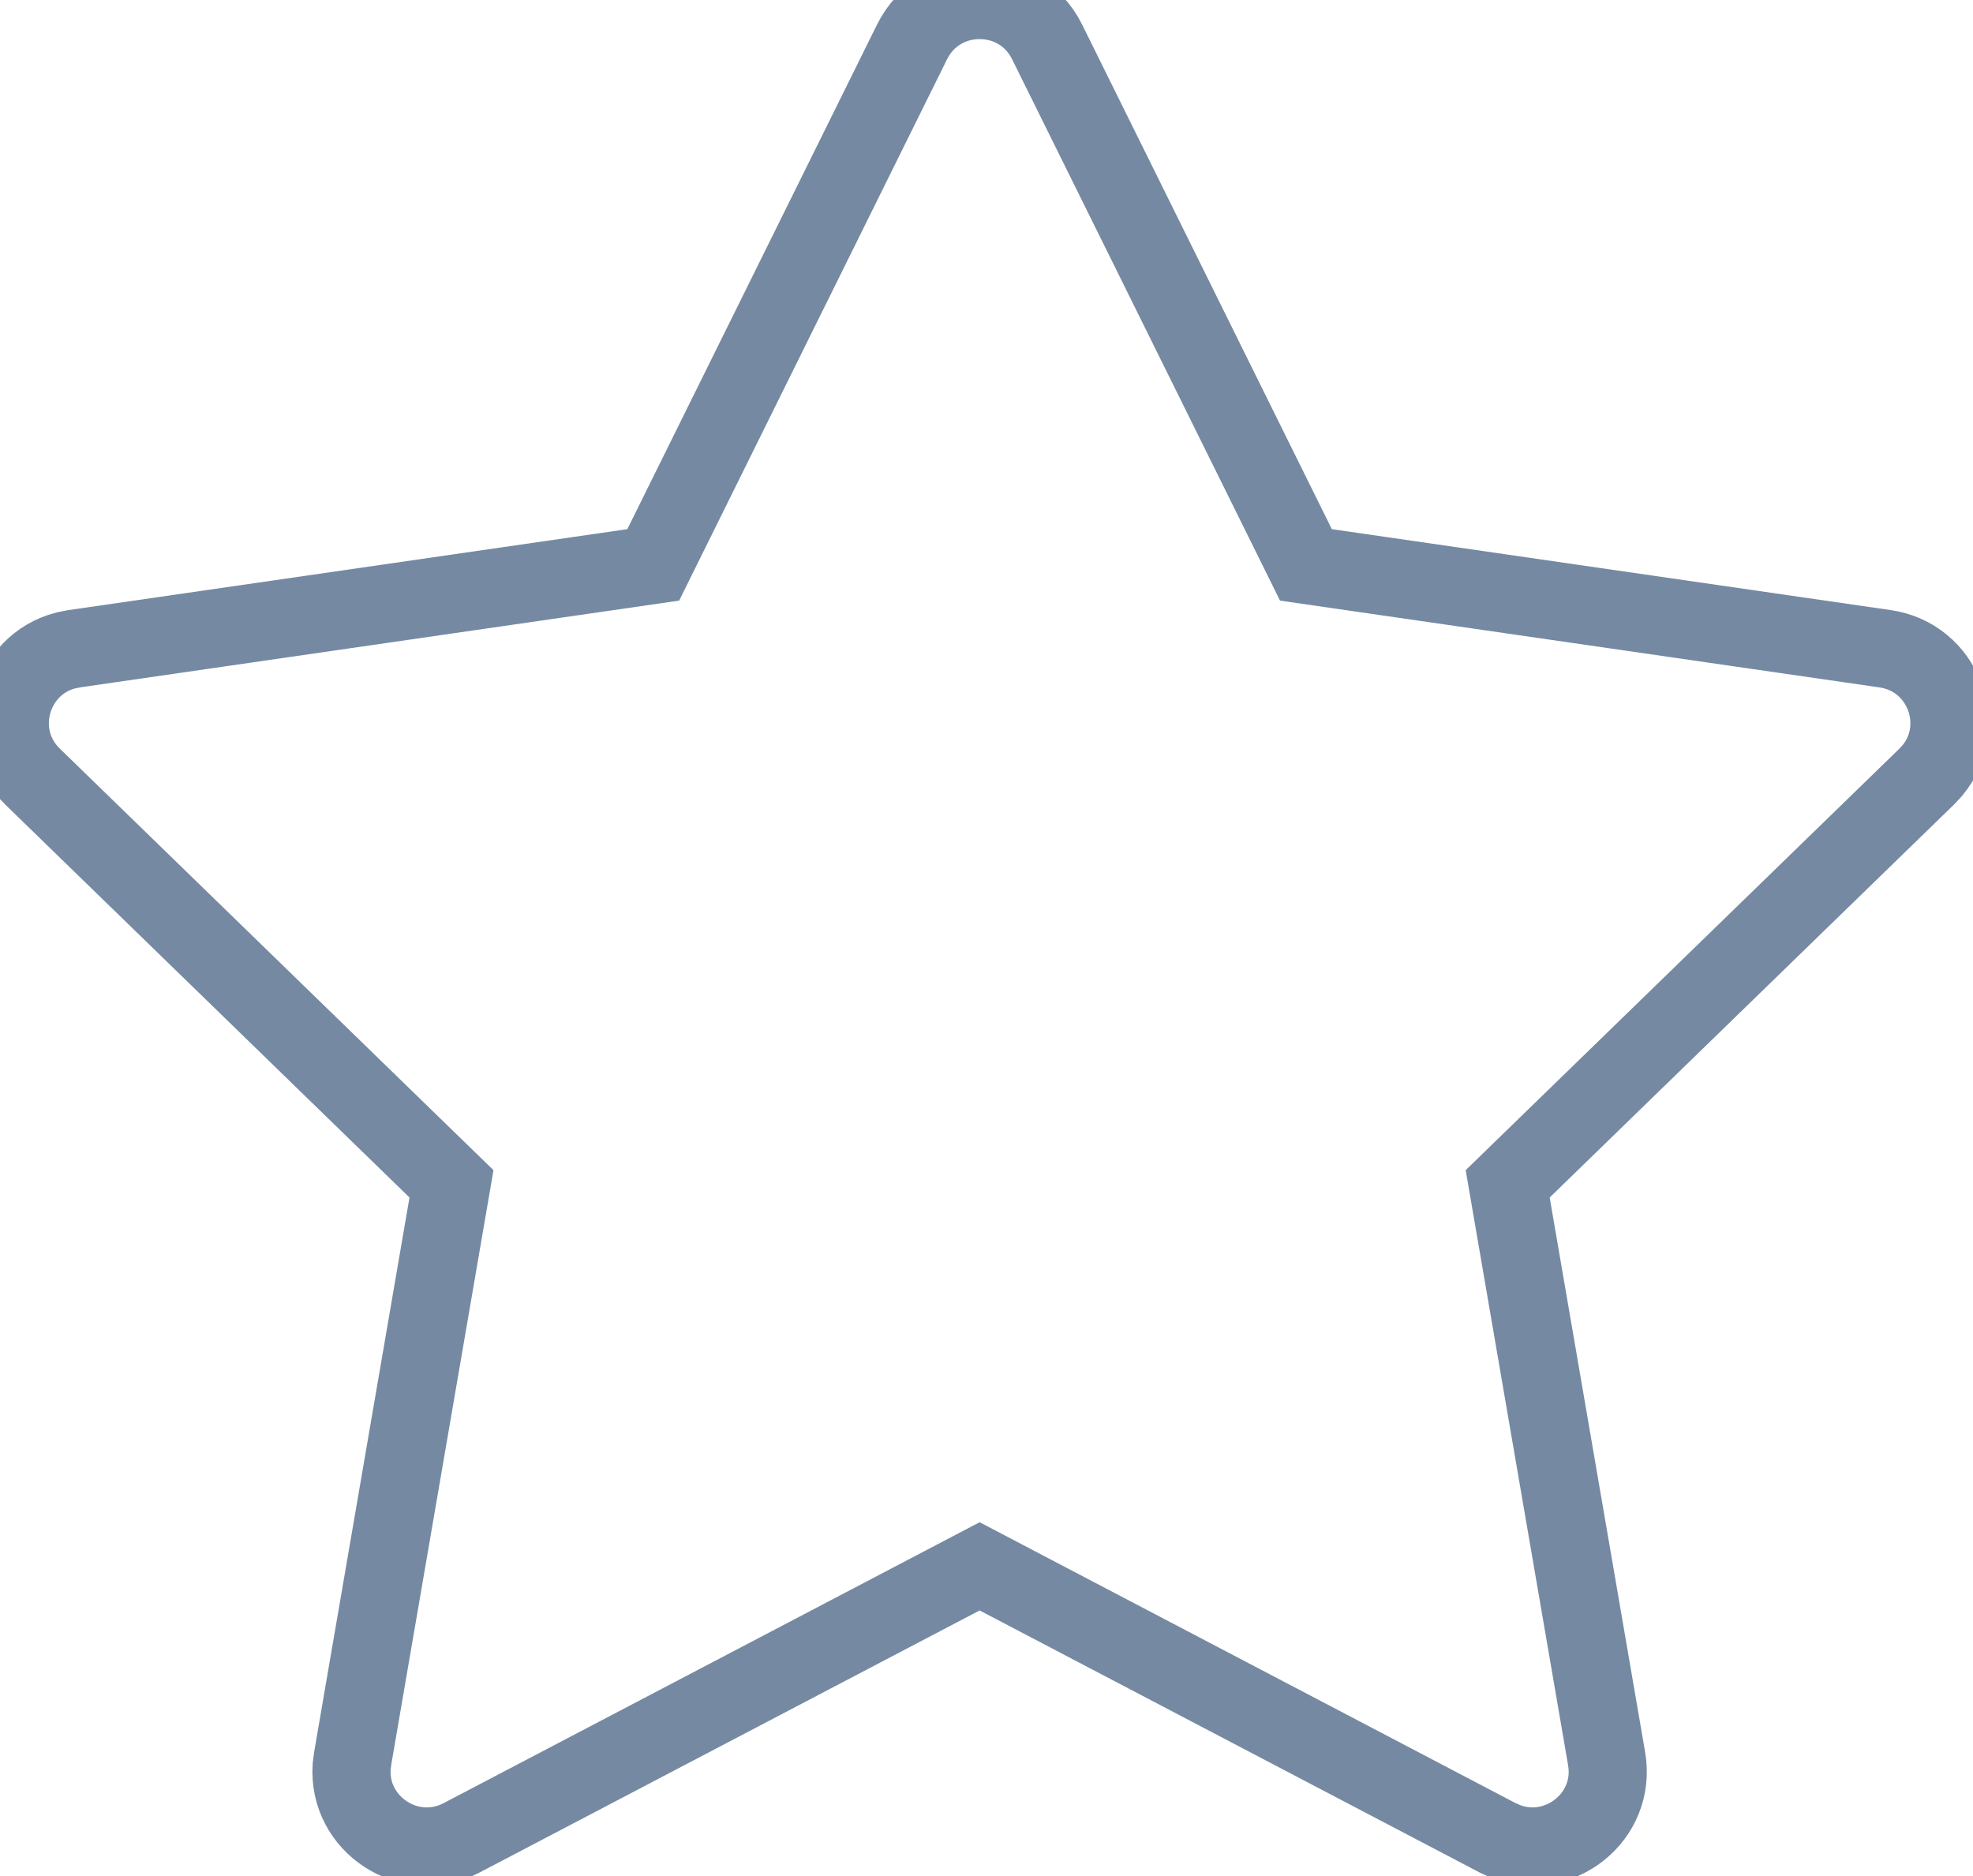
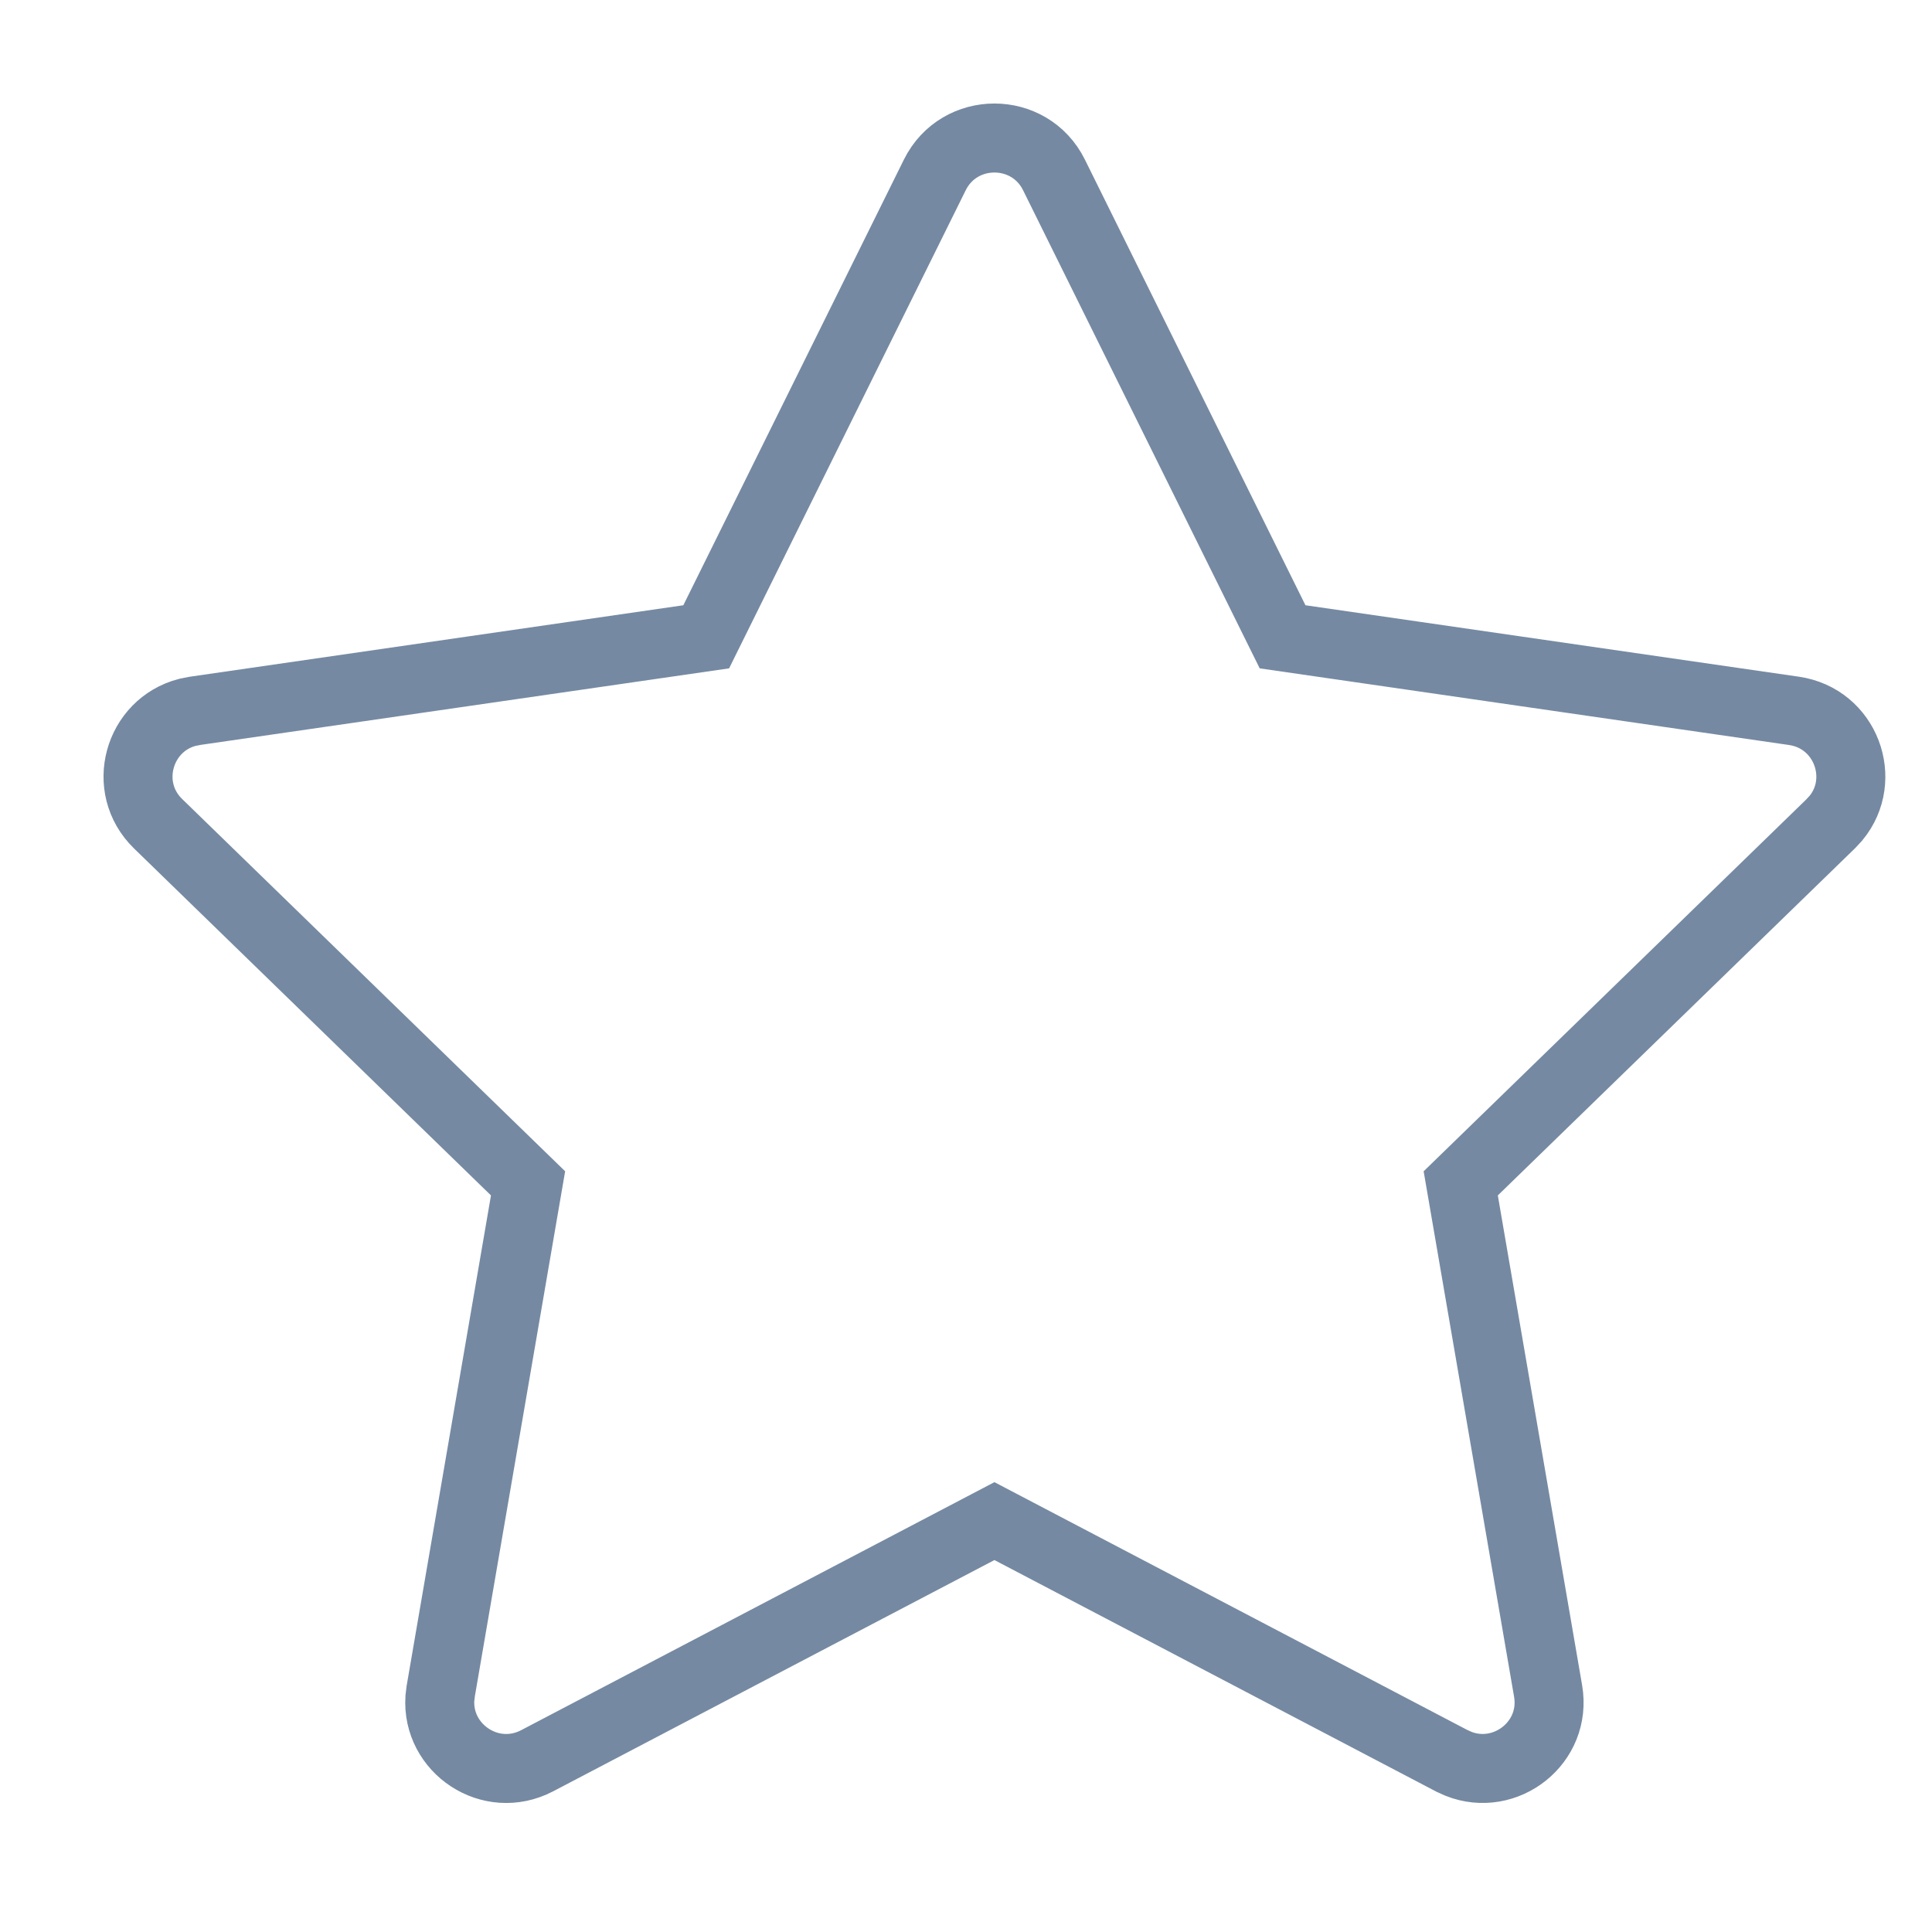
- <svg xmlns="http://www.w3.org/2000/svg" width="13.33px" height="12.67px" viewBox="0 0 25 24" version="1.1">
+ <svg xmlns="http://www.w3.org/2000/svg" width="100%" height="100%" viewBox="-2 -2 28 28" version="1.1">
  <g id="Symbols" stroke="#7589A2" stroke-width="1" fill="none" fill-rule="evenodd">
    <g id="Star">
      <path d="M8.235,7.229 L0.826,8.302 L0.716,8.324 C0.008,8.507 -0.252,9.41 0.292,9.939 L5.653,15.15 L4.388,22.506 L4.375,22.612 C4.328,23.343 5.11,23.871 5.785,23.518 L12.412,20.045 L19.039,23.518 L19.136,23.562 C19.819,23.833 20.565,23.255 20.436,22.506 L19.17,15.15 L24.532,9.939 L24.608,9.857 C25.072,9.294 24.751,8.411 23.998,8.302 L16.588,7.229 L13.275,0.535 C12.922,-0.178 11.902,-0.178 11.548,0.535 L8.235,7.229 Z" id="Path" />
    </g>
  </g>
</svg>
